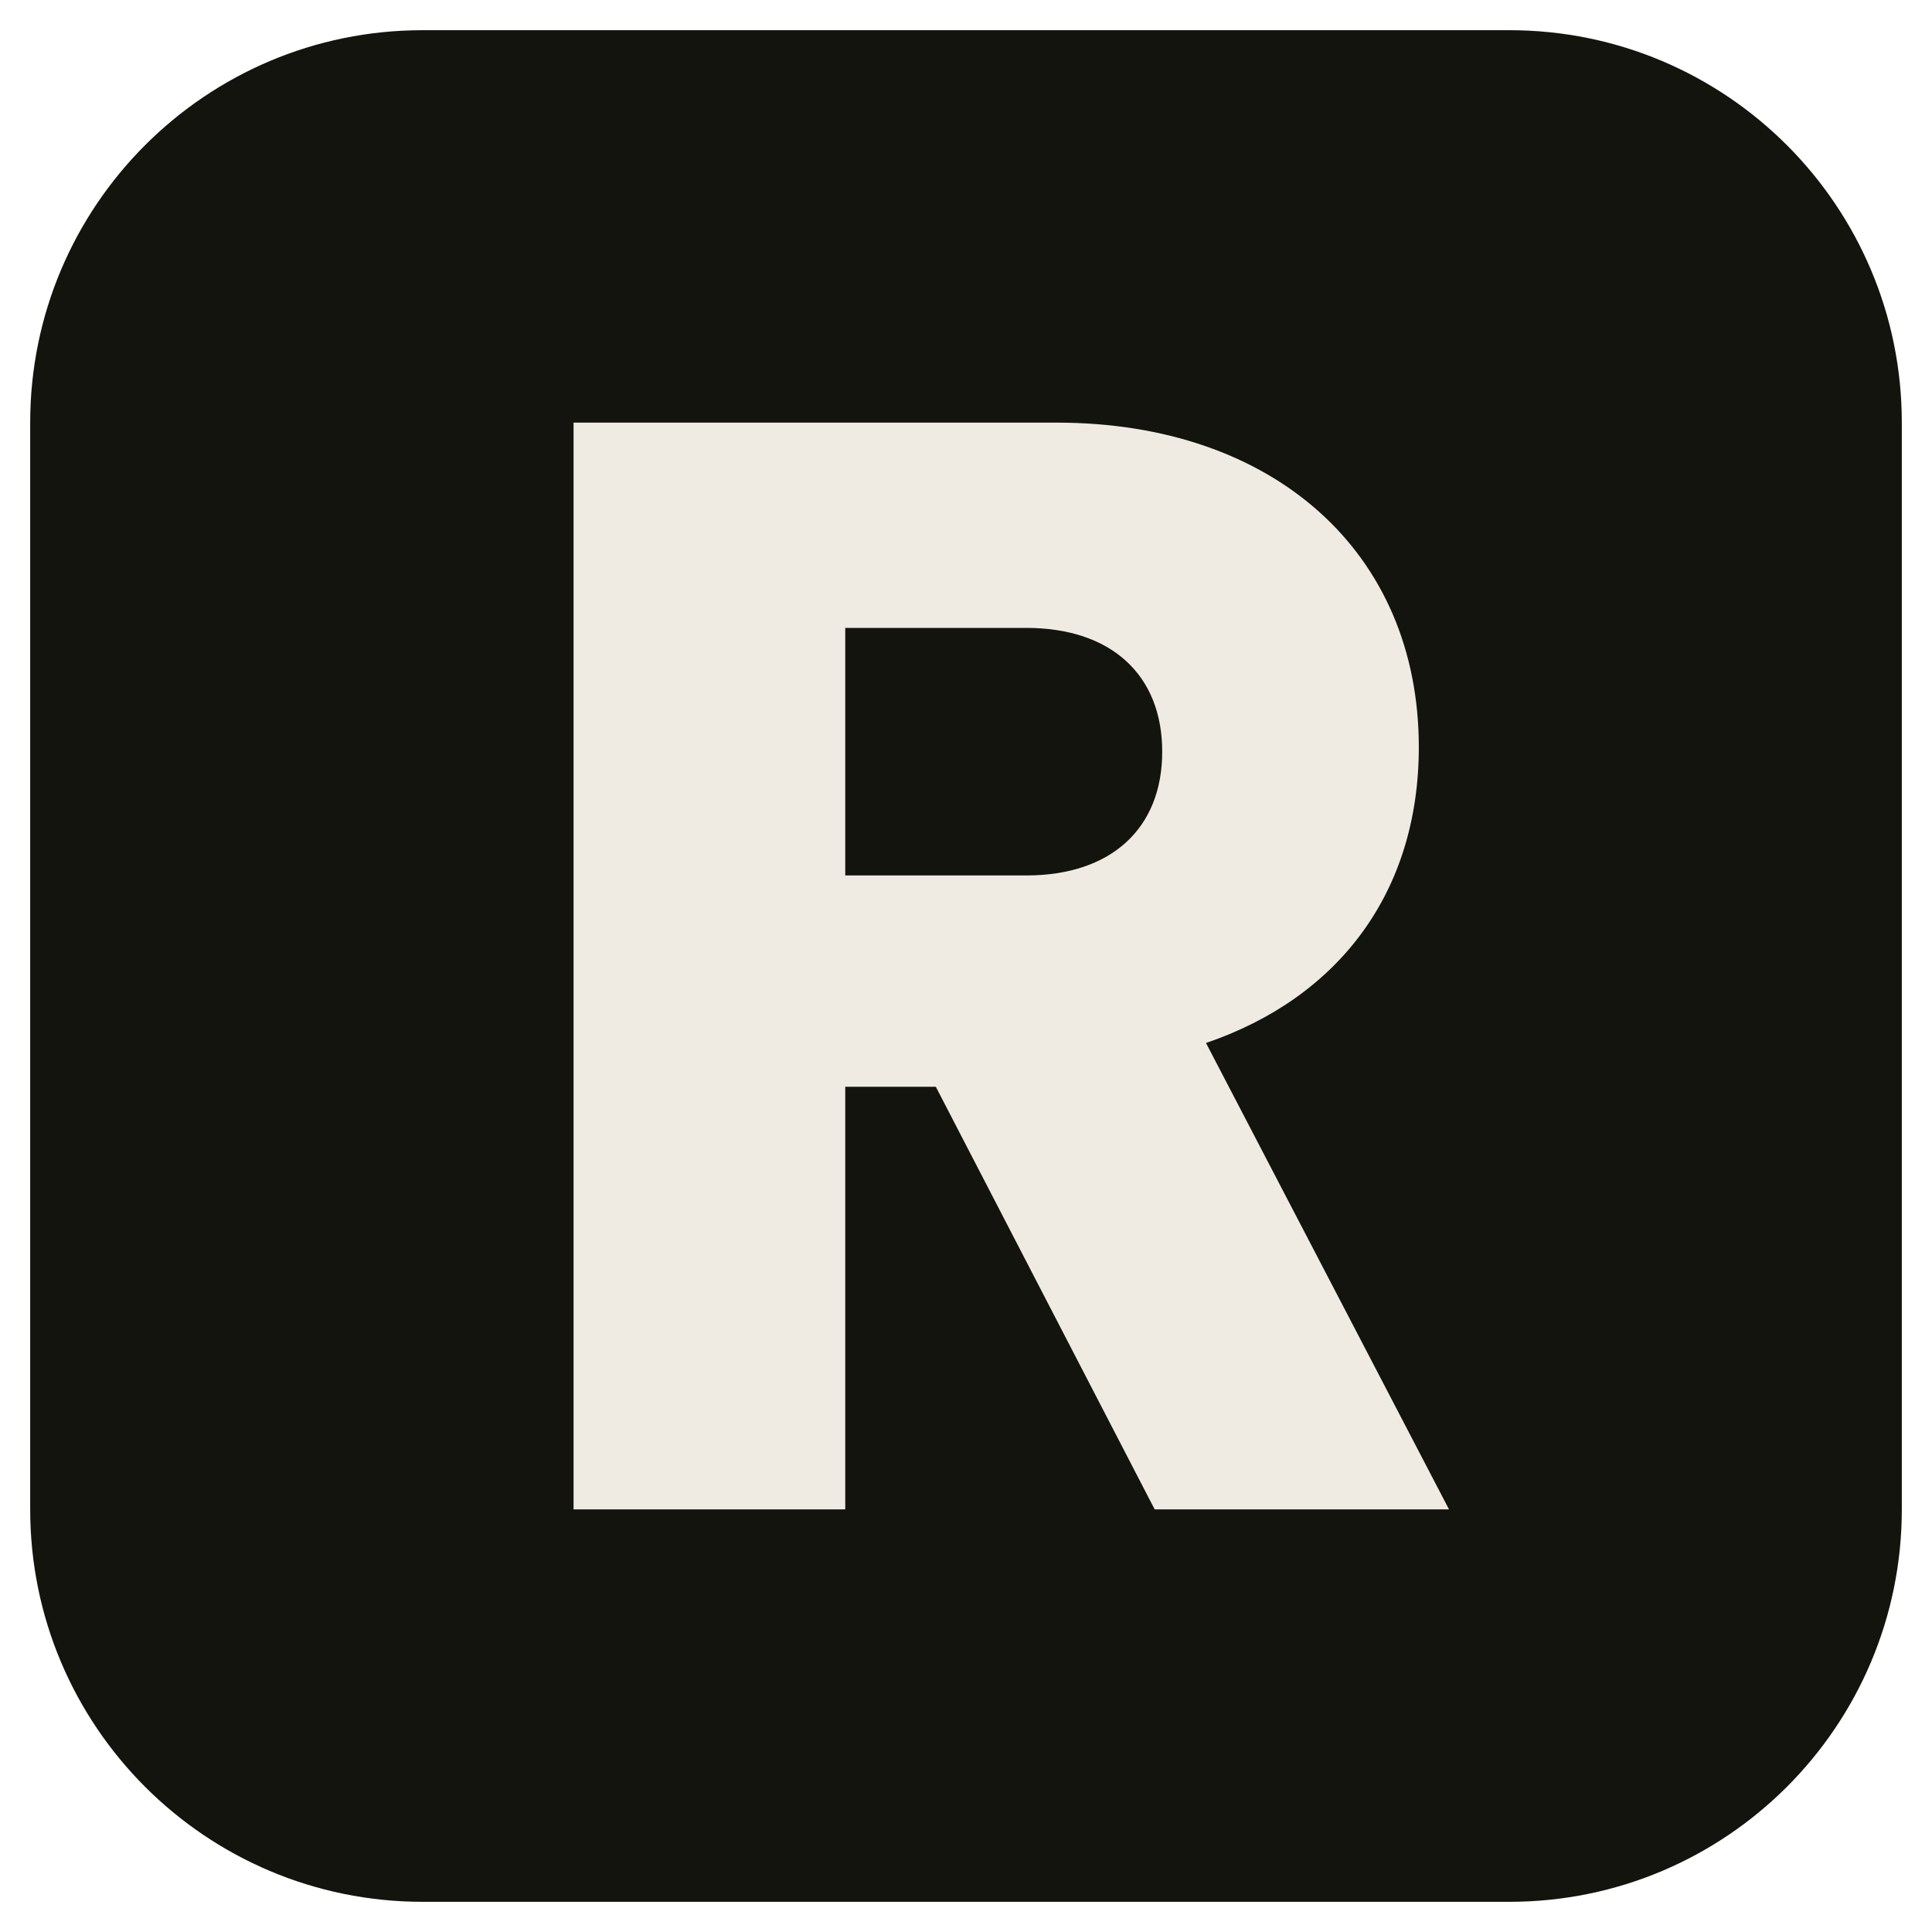
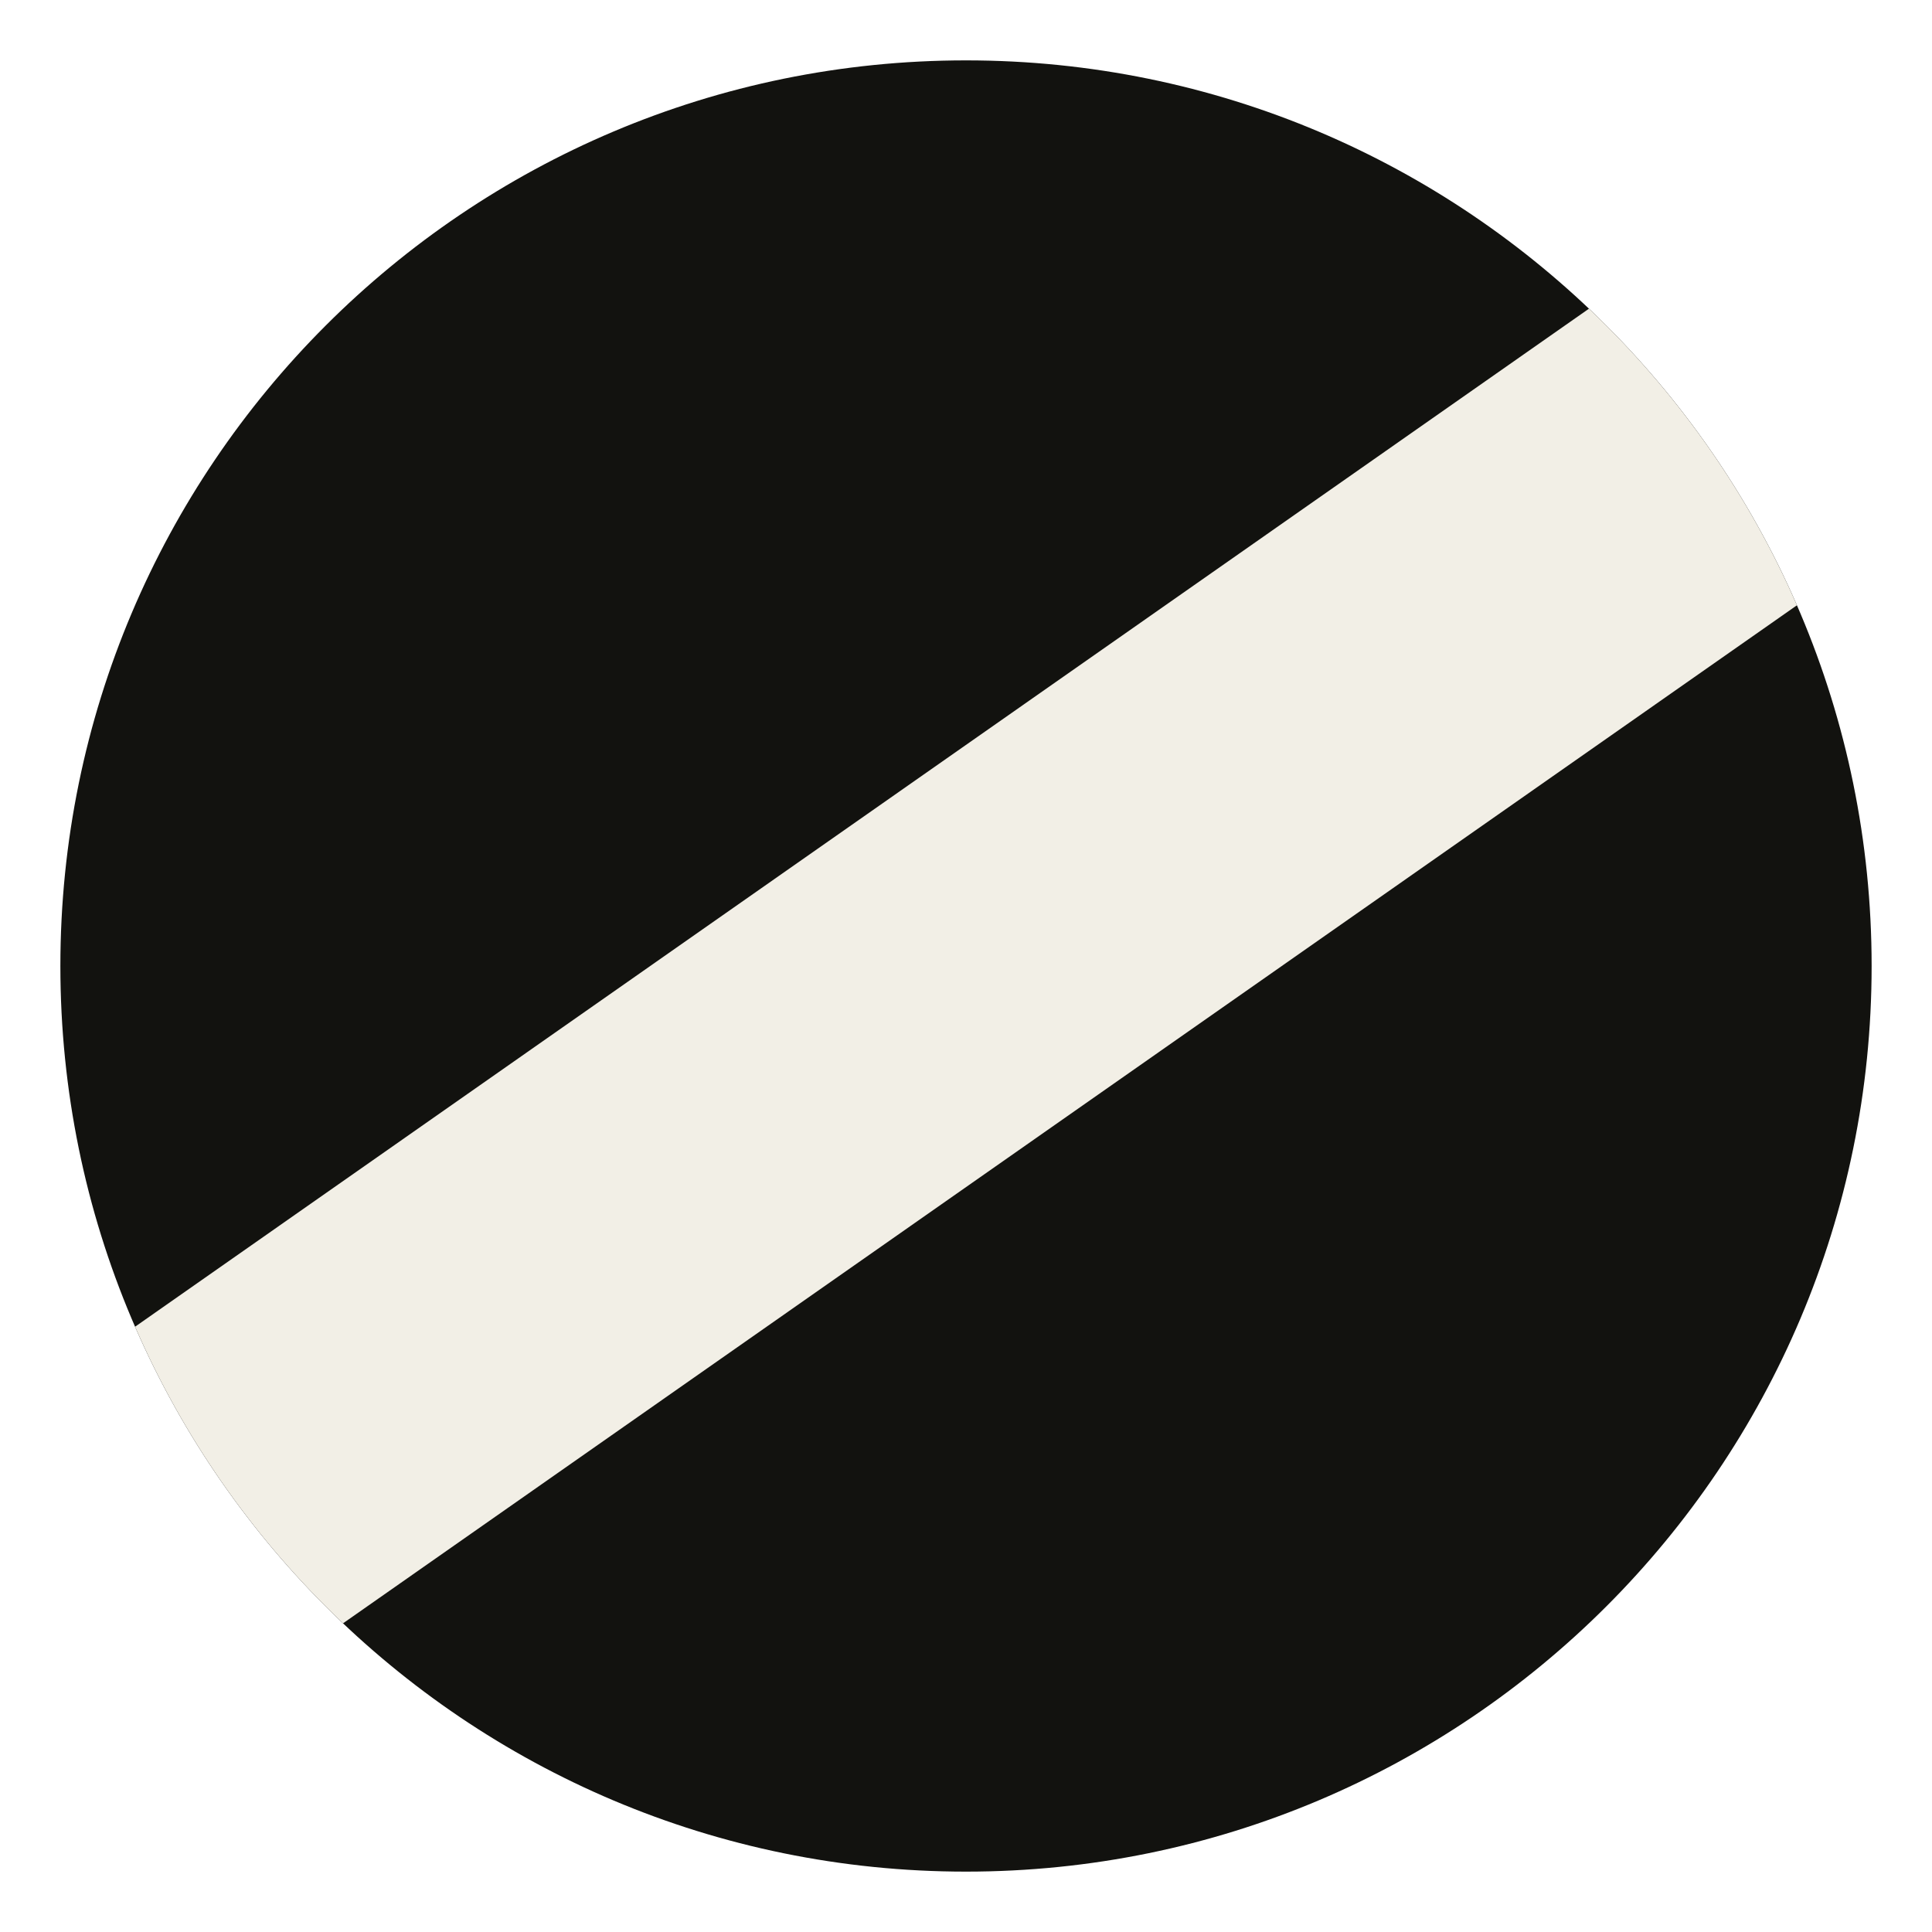
<svg xmlns="http://www.w3.org/2000/svg" width="128" height="128" viewBox="0 0 128 128">
-   <rect x="2" y="2" width="124" height="124" rx="26" fill="#14140F" />
-   <path d="M38 100V28h32c14.4 0 24 8.6 24 21.5 0 9.6-5.3 16.6-14.1 19.6L96 100H76.5L62 72H56v28H38Zm18-42h12c5.6 0 9-3.1 9-8.2 0-5.1-3.4-8.2-9-8.2H56v16.4Z" fill="#EFEBE2" />
+   <defs>
+     <clipPath id="refusenikDarkClip">
+       <circle cx="64" cy="64" r="60" />
+     </clipPath>
+   </defs>
+   <circle cx="64" cy="64" r="60" fill="#12120F" />
+   <g clip-path="url(#refusenikDarkClip)">
+     <rect x="-30" y="52" width="188" height="24" fill="#F2EFE6" transform="rotate(-35 64 64)" />
+   </g>
</svg>
